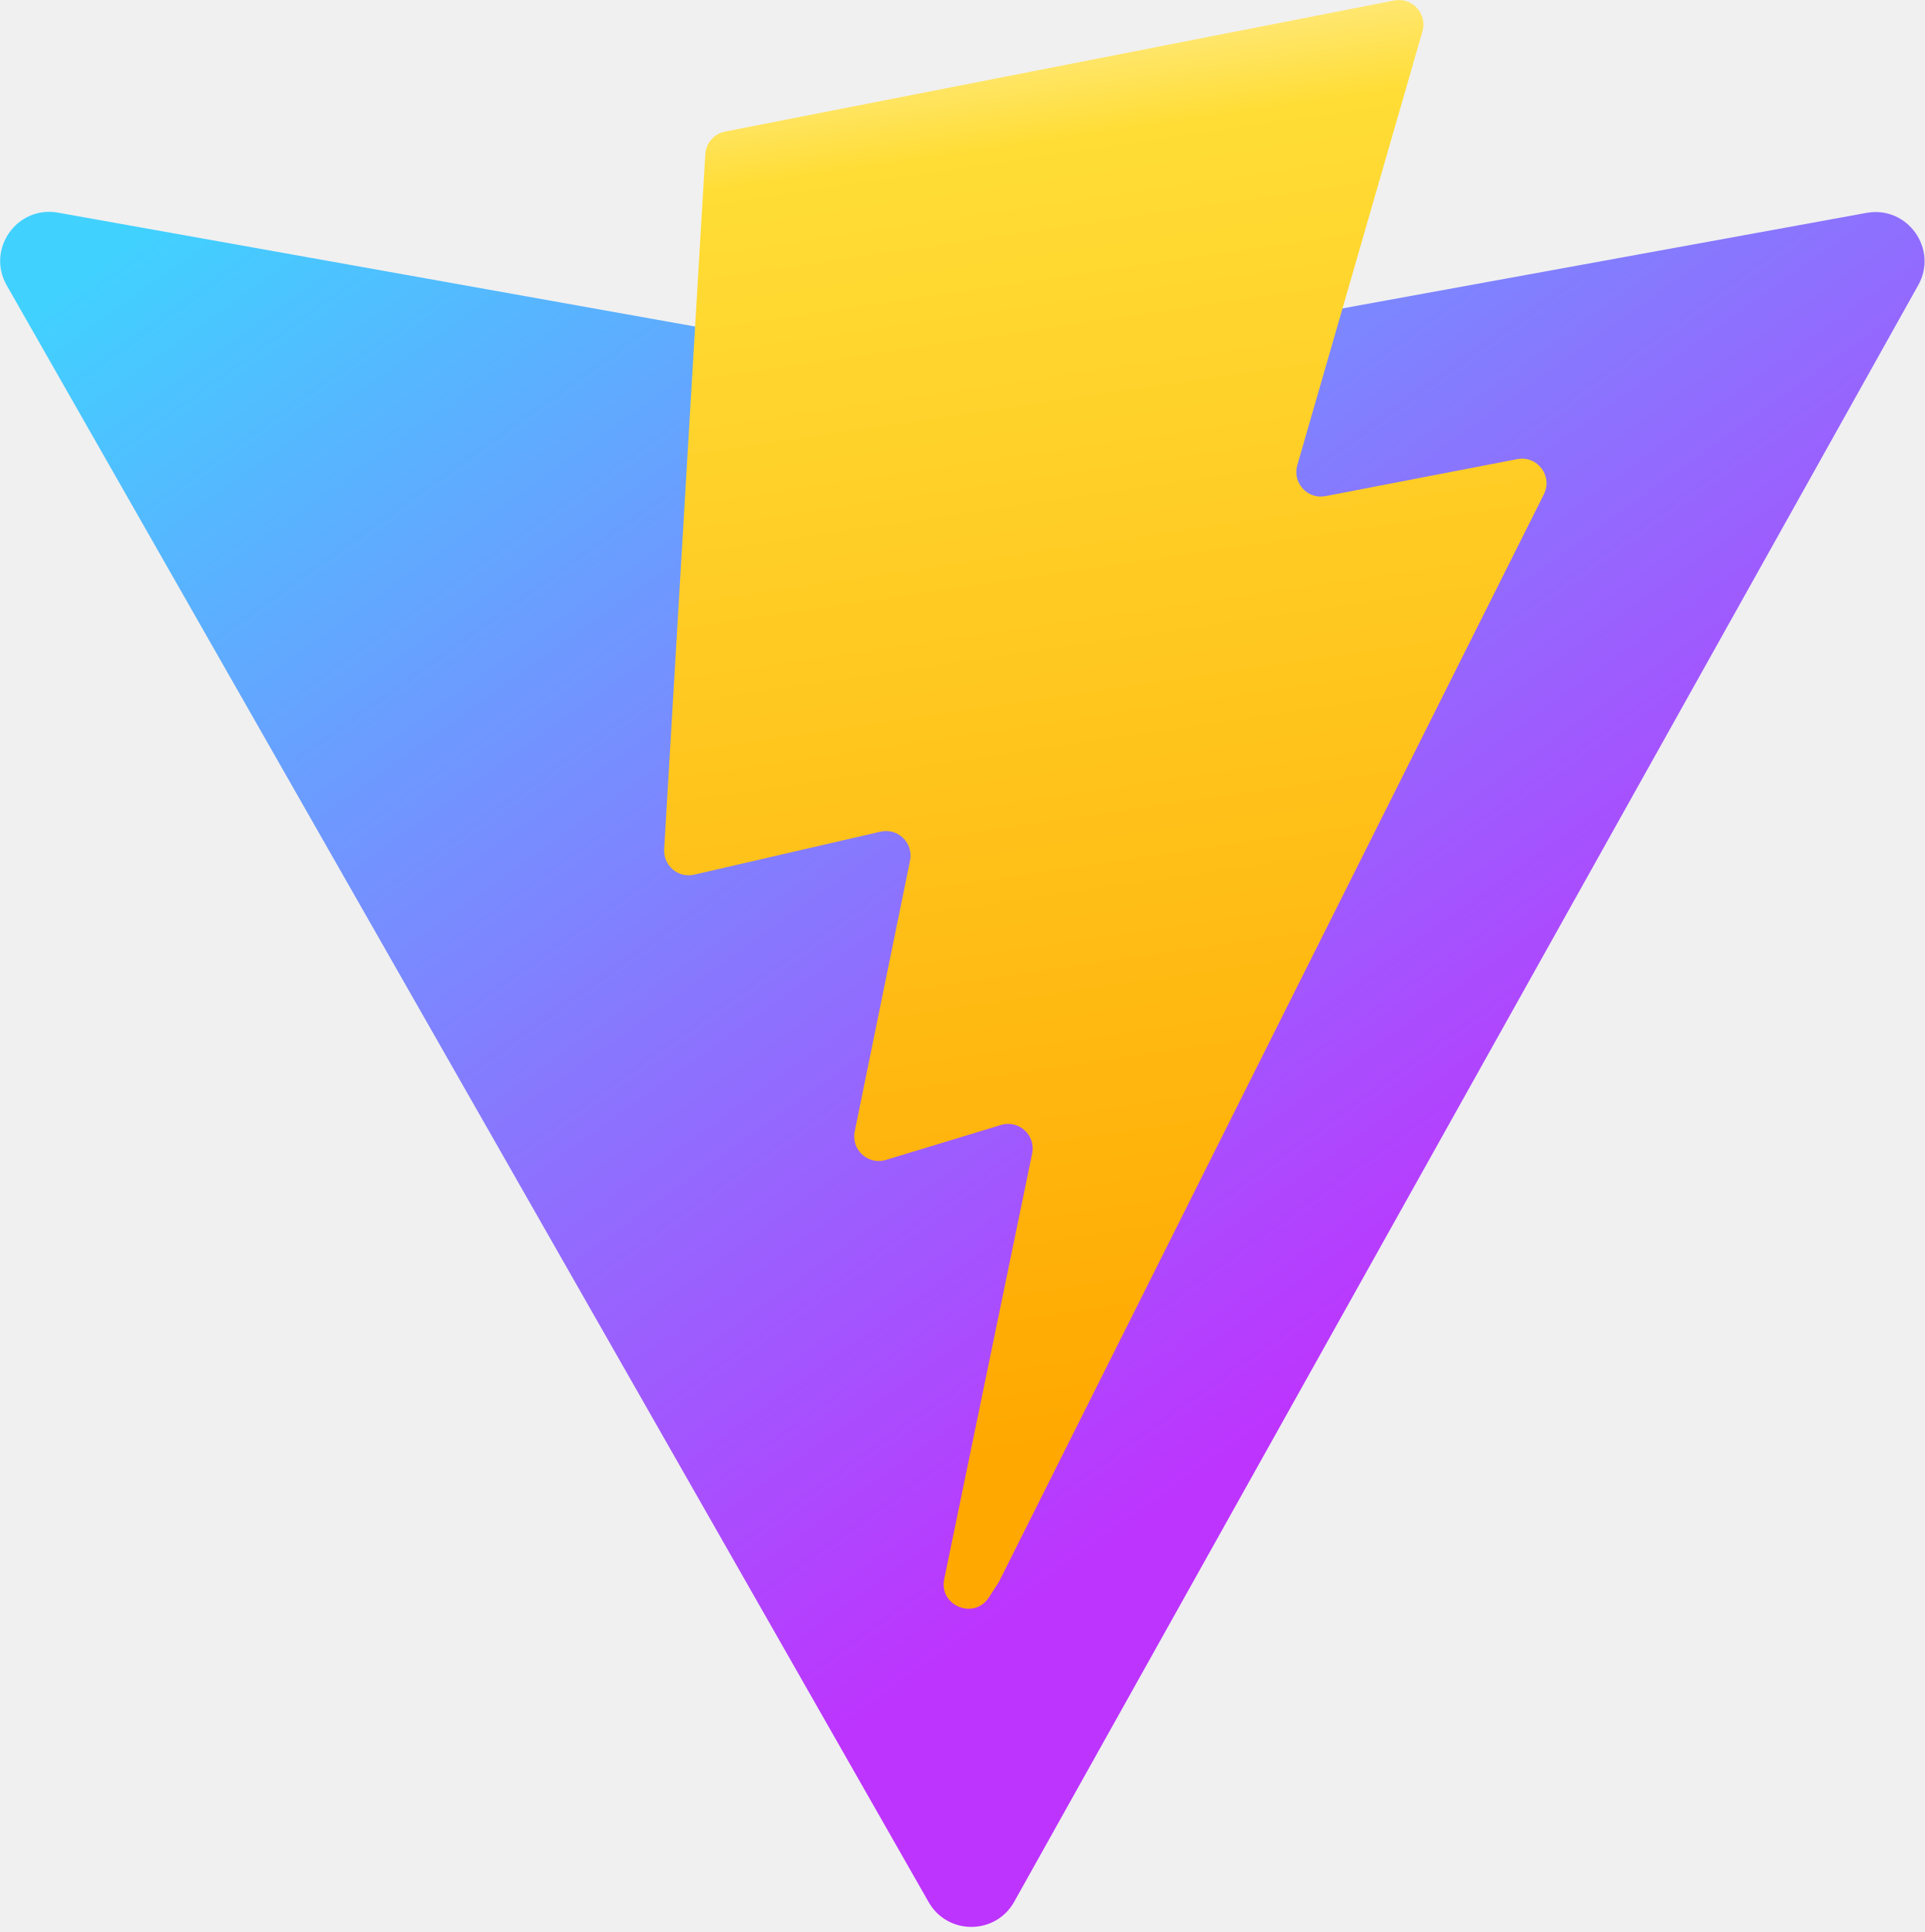
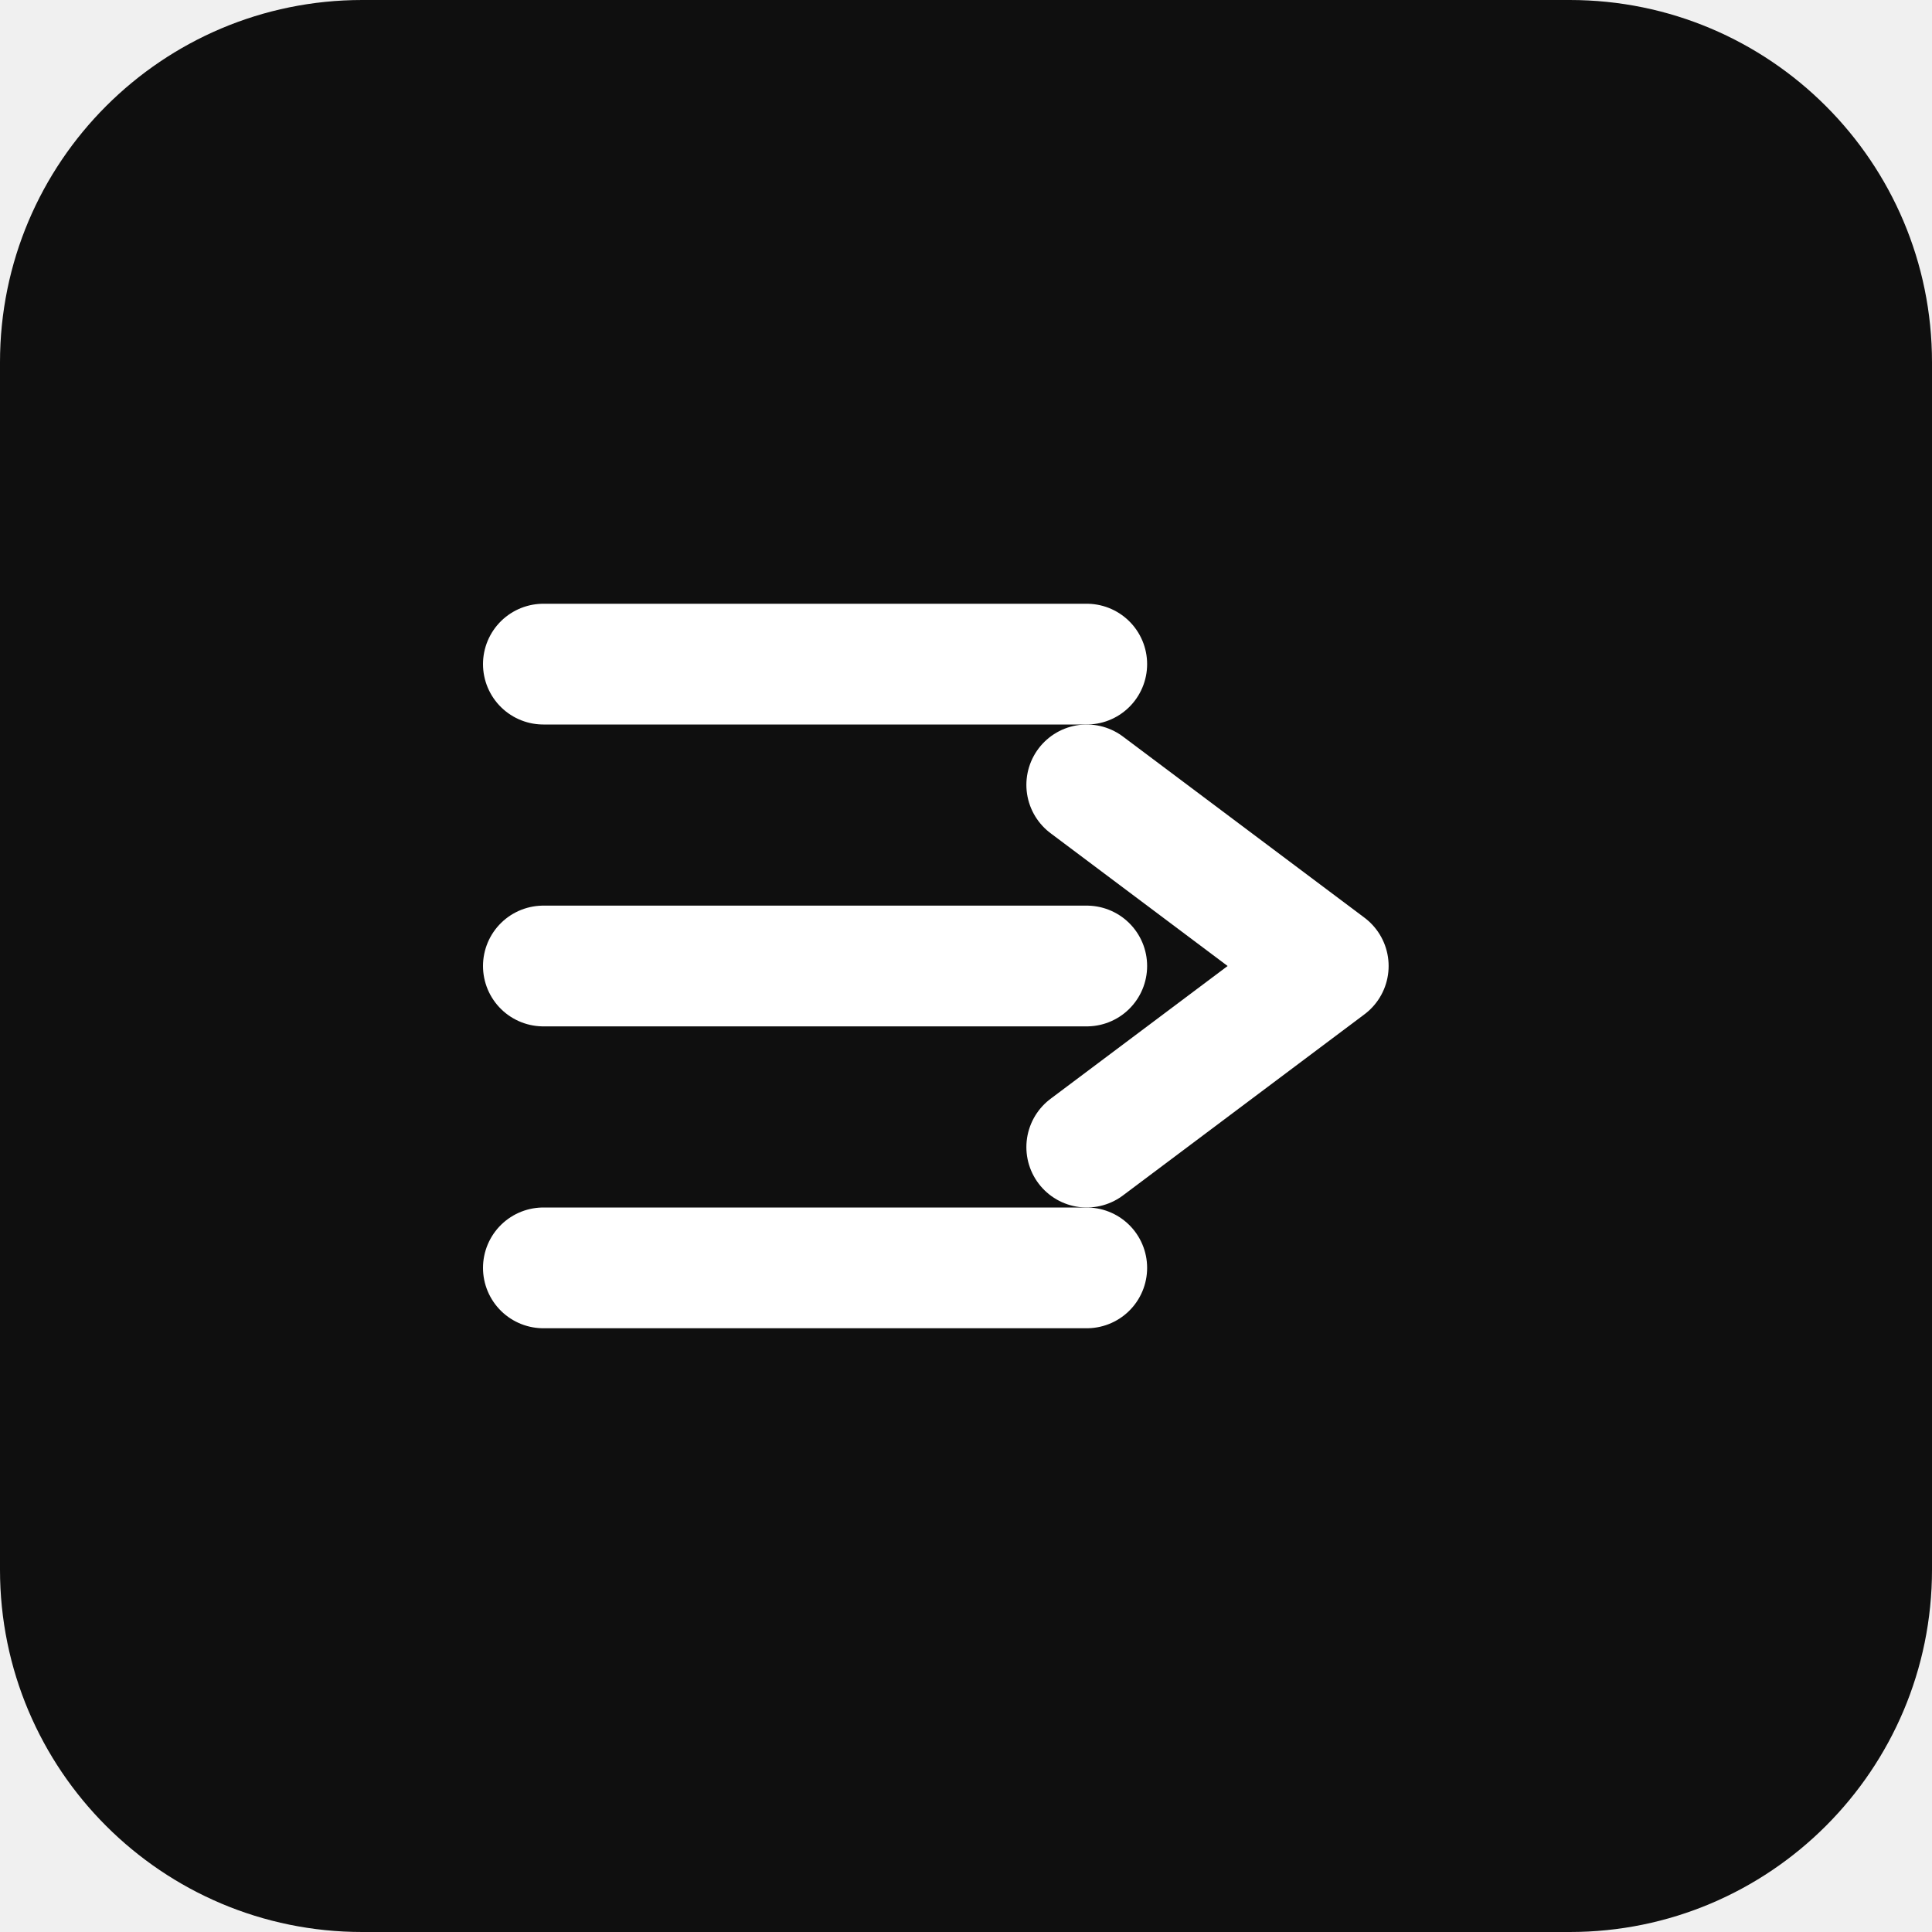
- <svg xmlns="http://www.w3.org/2000/svg" aria-hidden="true" role="img" class="iconify iconify--logos" width="31.88" height="32" preserveAspectRatio="xMidYMid meet" viewBox="0 0 256 257">
-   <defs>
-     <linearGradient id="IconifyId1813088fe1fbc01fb466" x1="-.828%" x2="57.636%" y1="7.652%" y2="78.411%">
-       <stop offset="0%" stop-color="#41D1FF" />
-       <stop offset="100%" stop-color="#BD34FE" />
-     </linearGradient>
-     <linearGradient id="IconifyId1813088fe1fbc01fb467" x1="43.376%" x2="50.316%" y1="2.242%" y2="89.03%">
-       <stop offset="0%" stop-color="#FFEA83" />
-       <stop offset="8.333%" stop-color="#FFDD35" />
-       <stop offset="100%" stop-color="#FFA800" />
-     </linearGradient>
-   </defs>
-   <path fill="url(#IconifyId1813088fe1fbc01fb466)" d="M255.153 37.938L134.897 252.976c-2.483 4.44-8.862 4.466-11.382.048L.875 37.958c-2.746-4.814 1.371-10.646 6.827-9.67l120.385 21.517a6.537 6.537 0 0 0 2.322-.004l117.867-21.483c5.438-.991 9.574 4.796 6.877 9.62Z" />
-   <path fill="url(#IconifyId1813088fe1fbc01fb467)" d="M185.432.063L96.44 17.501a3.268 3.268 0 0 0-2.634 3.014l-5.474 92.456a3.268 3.268 0 0 0 3.997 3.378l24.777-5.718c2.318-.535 4.413 1.507 3.936 3.838l-7.361 36.047c-.495 2.426 1.782 4.5 4.151 3.78l15.304-4.649c2.372-.72 4.652 1.36 4.15 3.788l-11.698 56.621c-.732 3.542 3.979 5.473 5.943 2.437l1.313-2.028l72.516-144.72c1.215-2.423-.88-5.186-3.54-4.672l-25.505 4.922c-2.396.462-4.435-1.77-3.759-4.114l16.646-57.705c.677-2.35-1.37-4.583-3.769-4.113Z" />
+ <svg xmlns="http://www.w3.org/2000/svg" width="64" height="64" viewBox="0 0 64 64" fill="none">
+   <rect width="64" height="64" rx="12" fill="#0F0F0F" />
+   <path d="M18 22H36" stroke="#FFFFFF" stroke-width="4" stroke-linecap="round" />
+   <path d="M18 32H36" stroke="#FFFFFF" stroke-width="4" stroke-linecap="round" />
+   <path d="M18 42H36" stroke="#FFFFFF" stroke-width="4" stroke-linecap="round" />
+   <path d="M36 26L44 32L36 38" stroke="#FFFFFF" stroke-width="4" stroke-linecap="round" stroke-linejoin="round" />
</svg>
